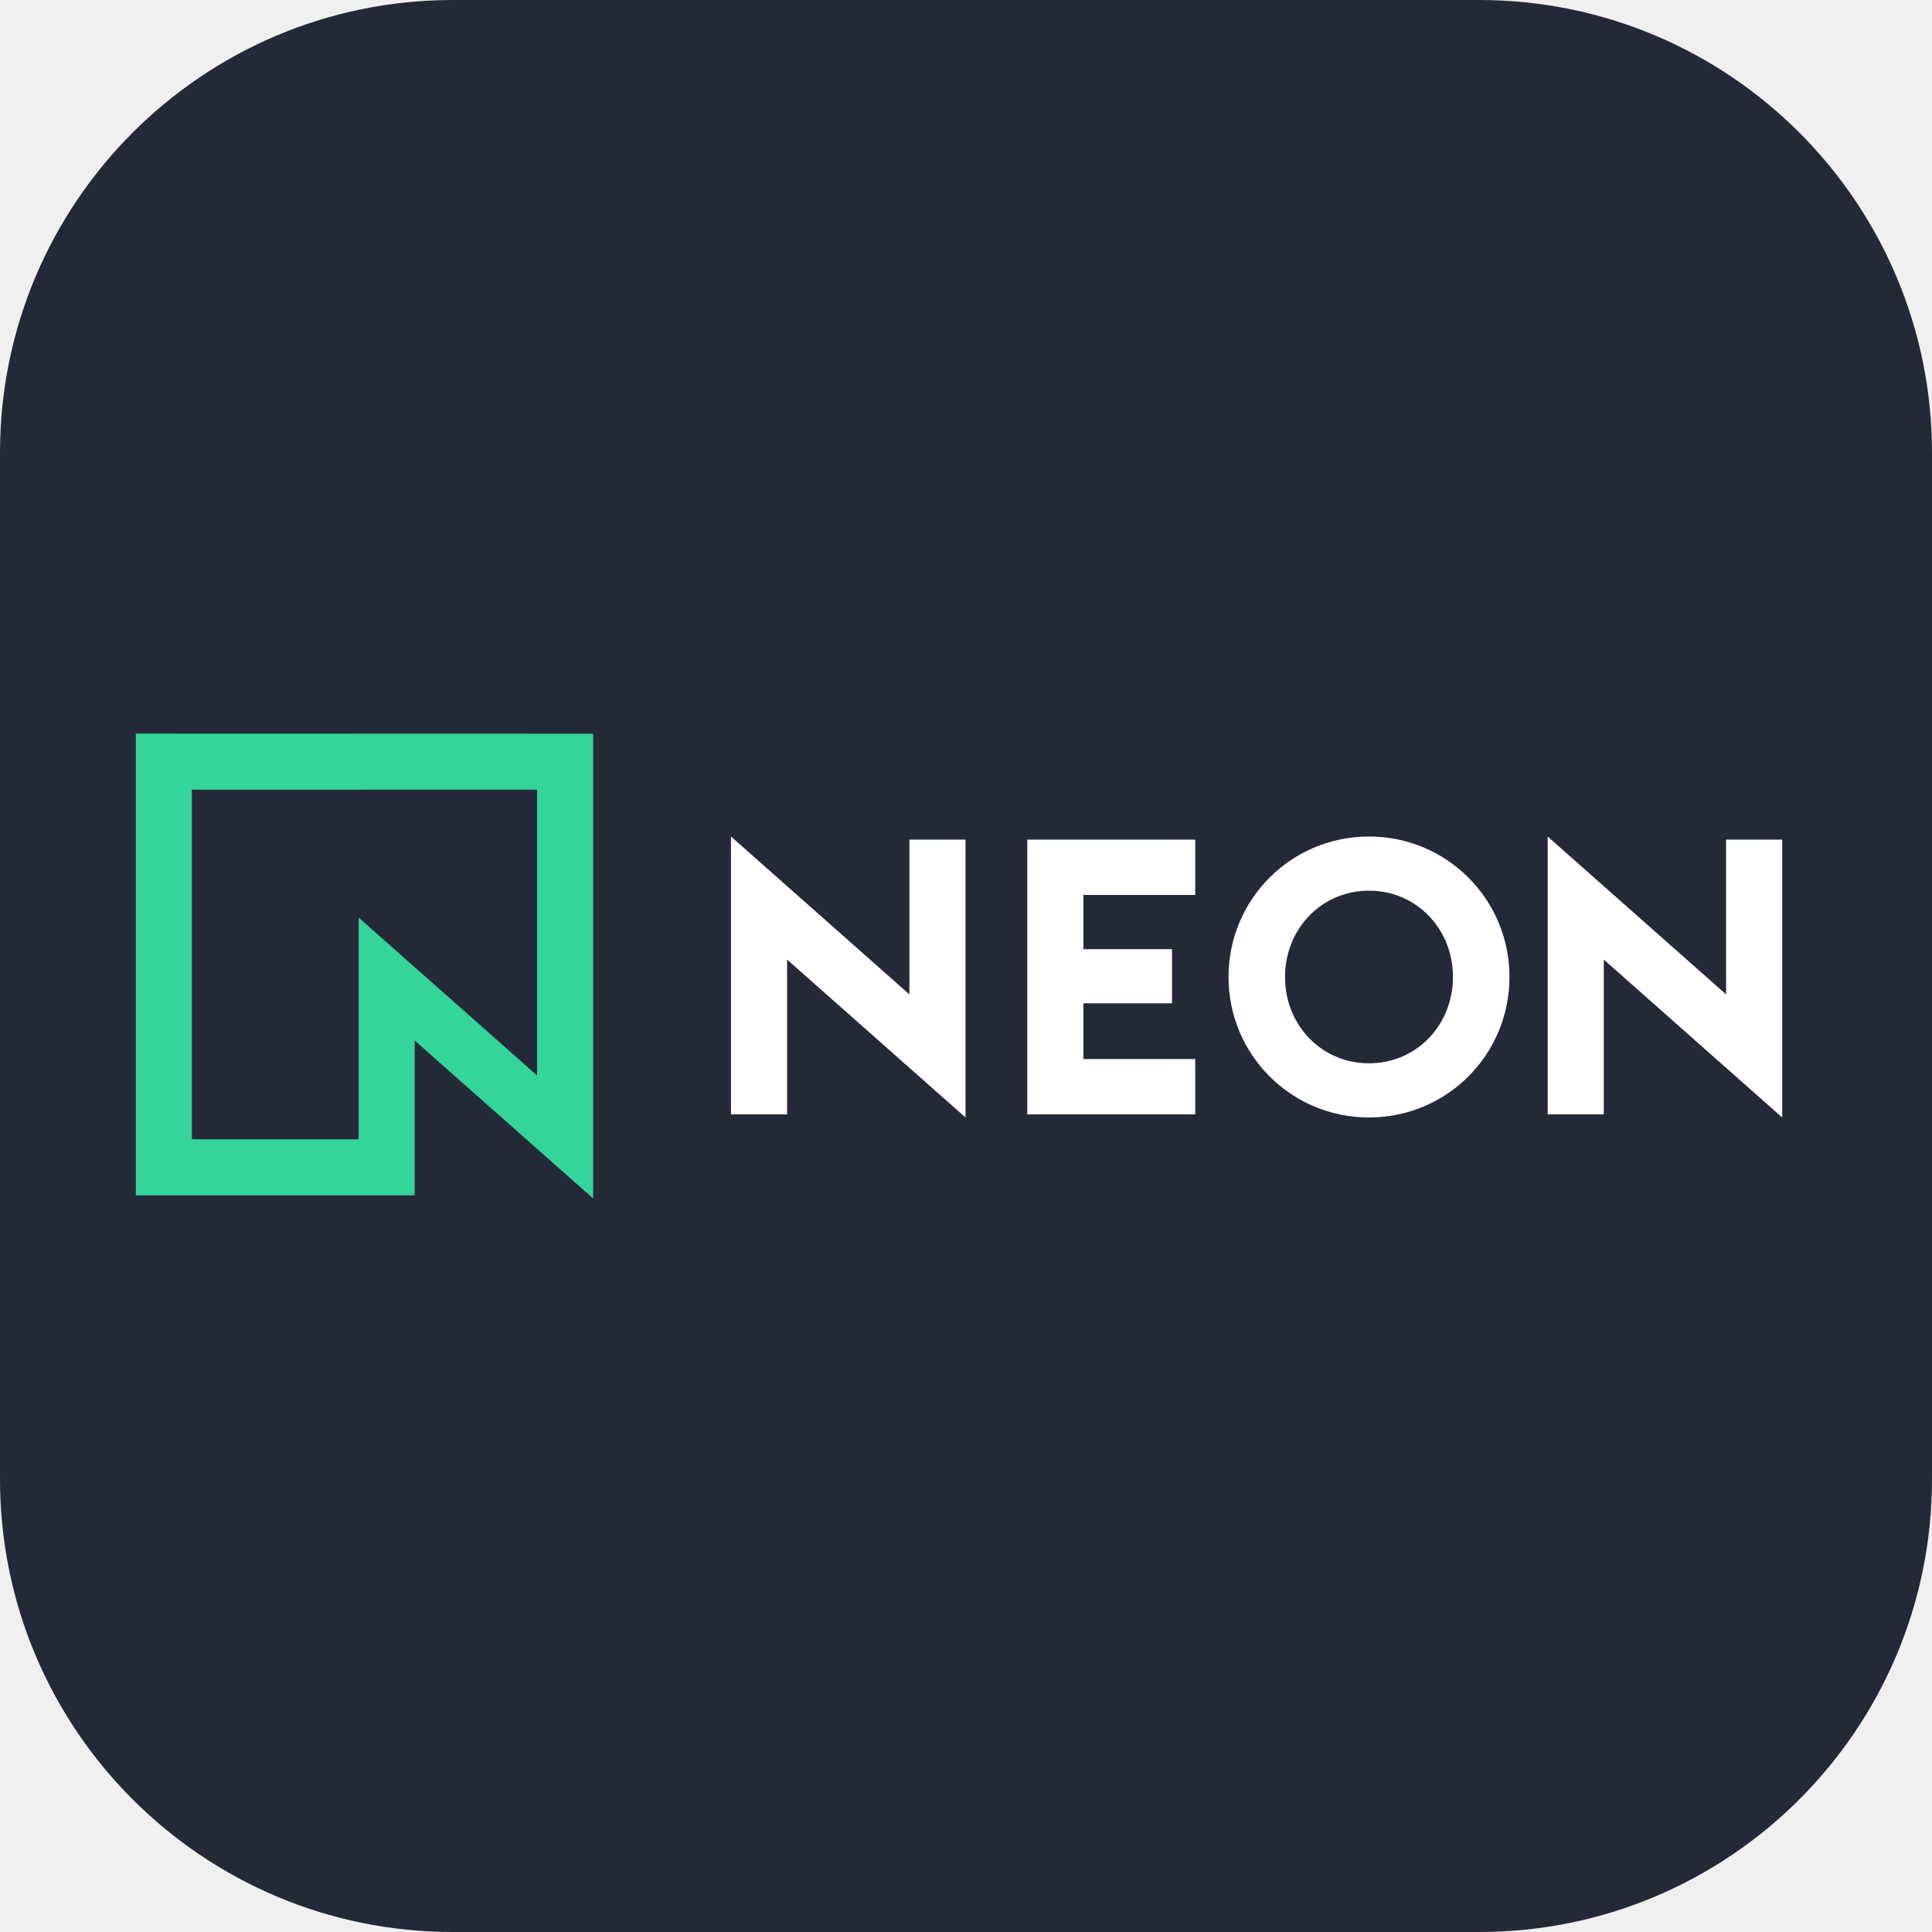
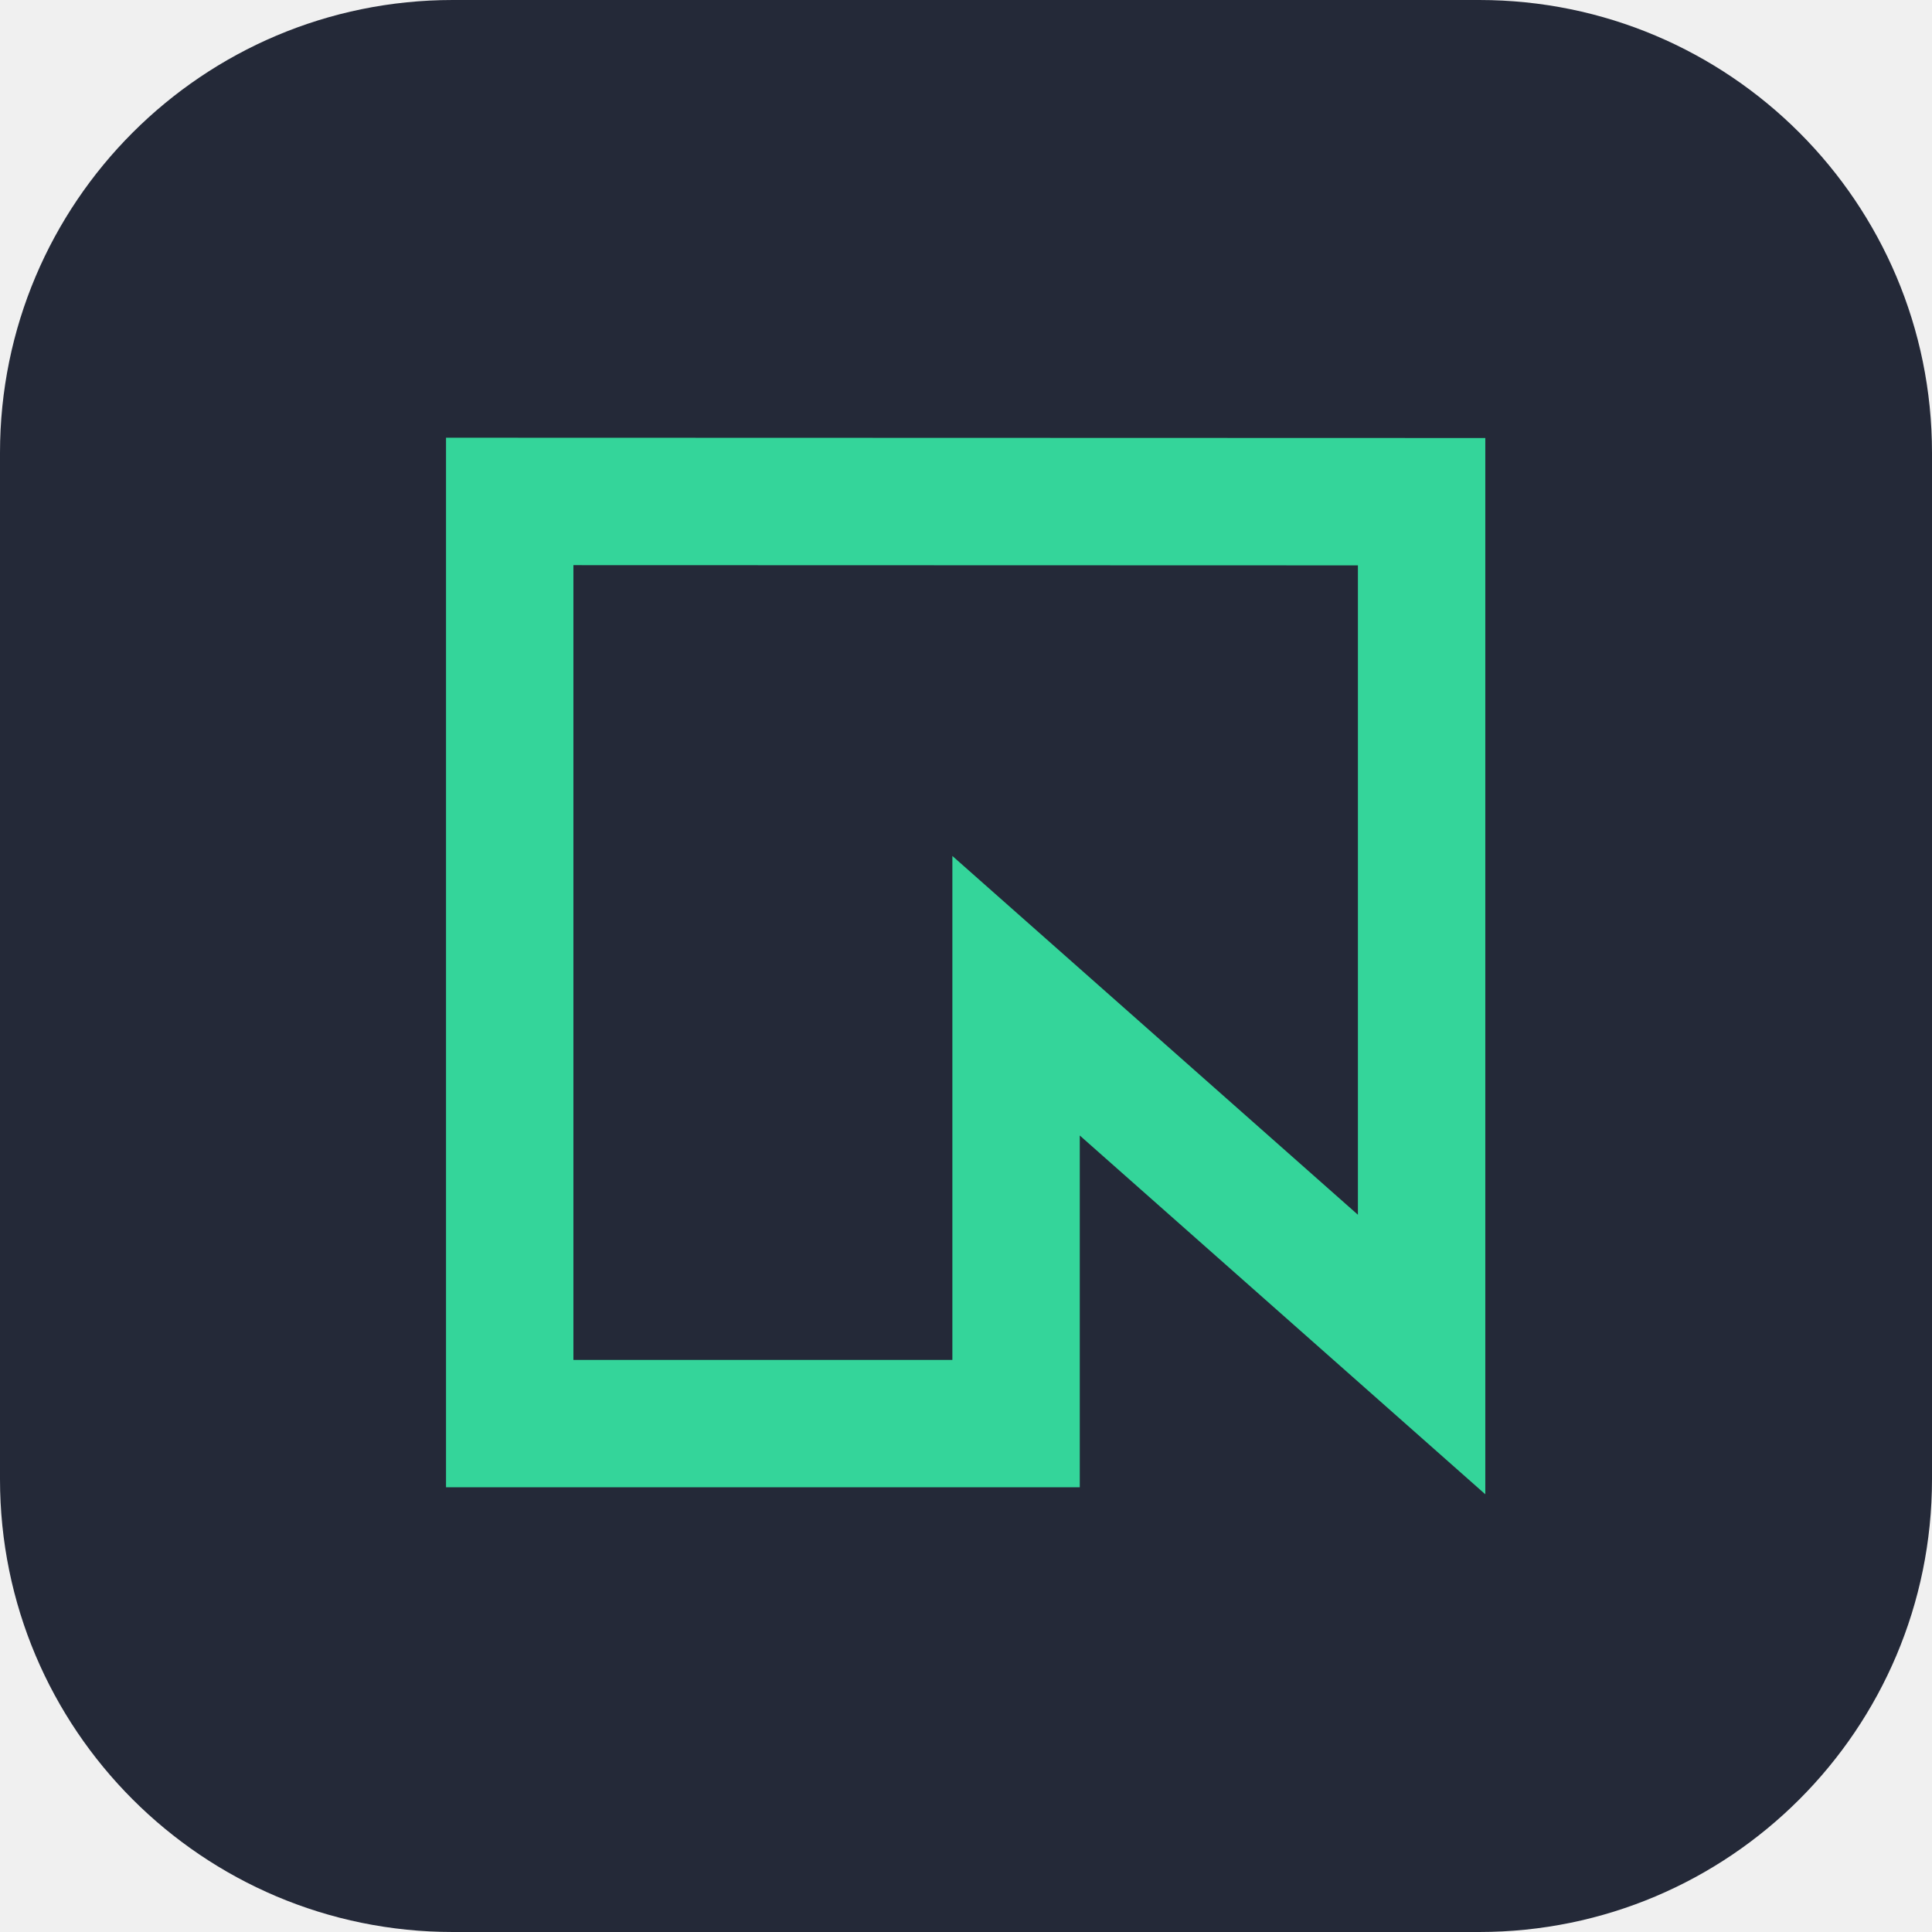
<svg xmlns="http://www.w3.org/2000/svg" width="256" height="256" fill="none" viewBox="0 0 256 256">
  <rect width="256" height="256" fill="#242938" rx="60" />
-   <g transform="translate(18 97.2) scale(2.2)">
+   <g transform="translate(59.1 58) scale(5)">
    <path fill="#34D59A" d="M27.542 0.008V28L16.795 18.492V27.815H0V0L27.542 0.008ZM3.376 24.439H13.419V11.084L24.166 20.592V3.383L3.376 3.377V24.439Z" />
-     <path fill="#FFFFFF" d="M49.971 23.124L39.225 13.613V22.937H35.845V6.201L46.591 15.711V6.387H49.971V23.124ZM53.692 22.937V6.387H63.808V9.72H57.072V12.984H62.41V16.247H57.072V19.604H63.808V22.937H53.692ZM74.272 23.124C69.587 23.124 65.811 19.347 65.811 14.662C65.811 9.977 69.587 6.201 74.272 6.201C78.957 6.201 82.733 9.977 82.733 14.662C82.733 19.347 78.957 23.124 74.272 23.124ZM74.272 19.86C77.162 19.86 79.33 17.529 79.33 14.662C79.33 11.795 77.162 9.464 74.272 9.464C71.382 9.464 69.214 11.795 69.214 14.662C69.214 17.529 71.382 19.86 74.272 19.86ZM99.16 23.124L88.414 13.613V22.937H85.034V6.201L95.78 15.711V6.387H99.16V23.124Z" />
  </g>
</svg>
